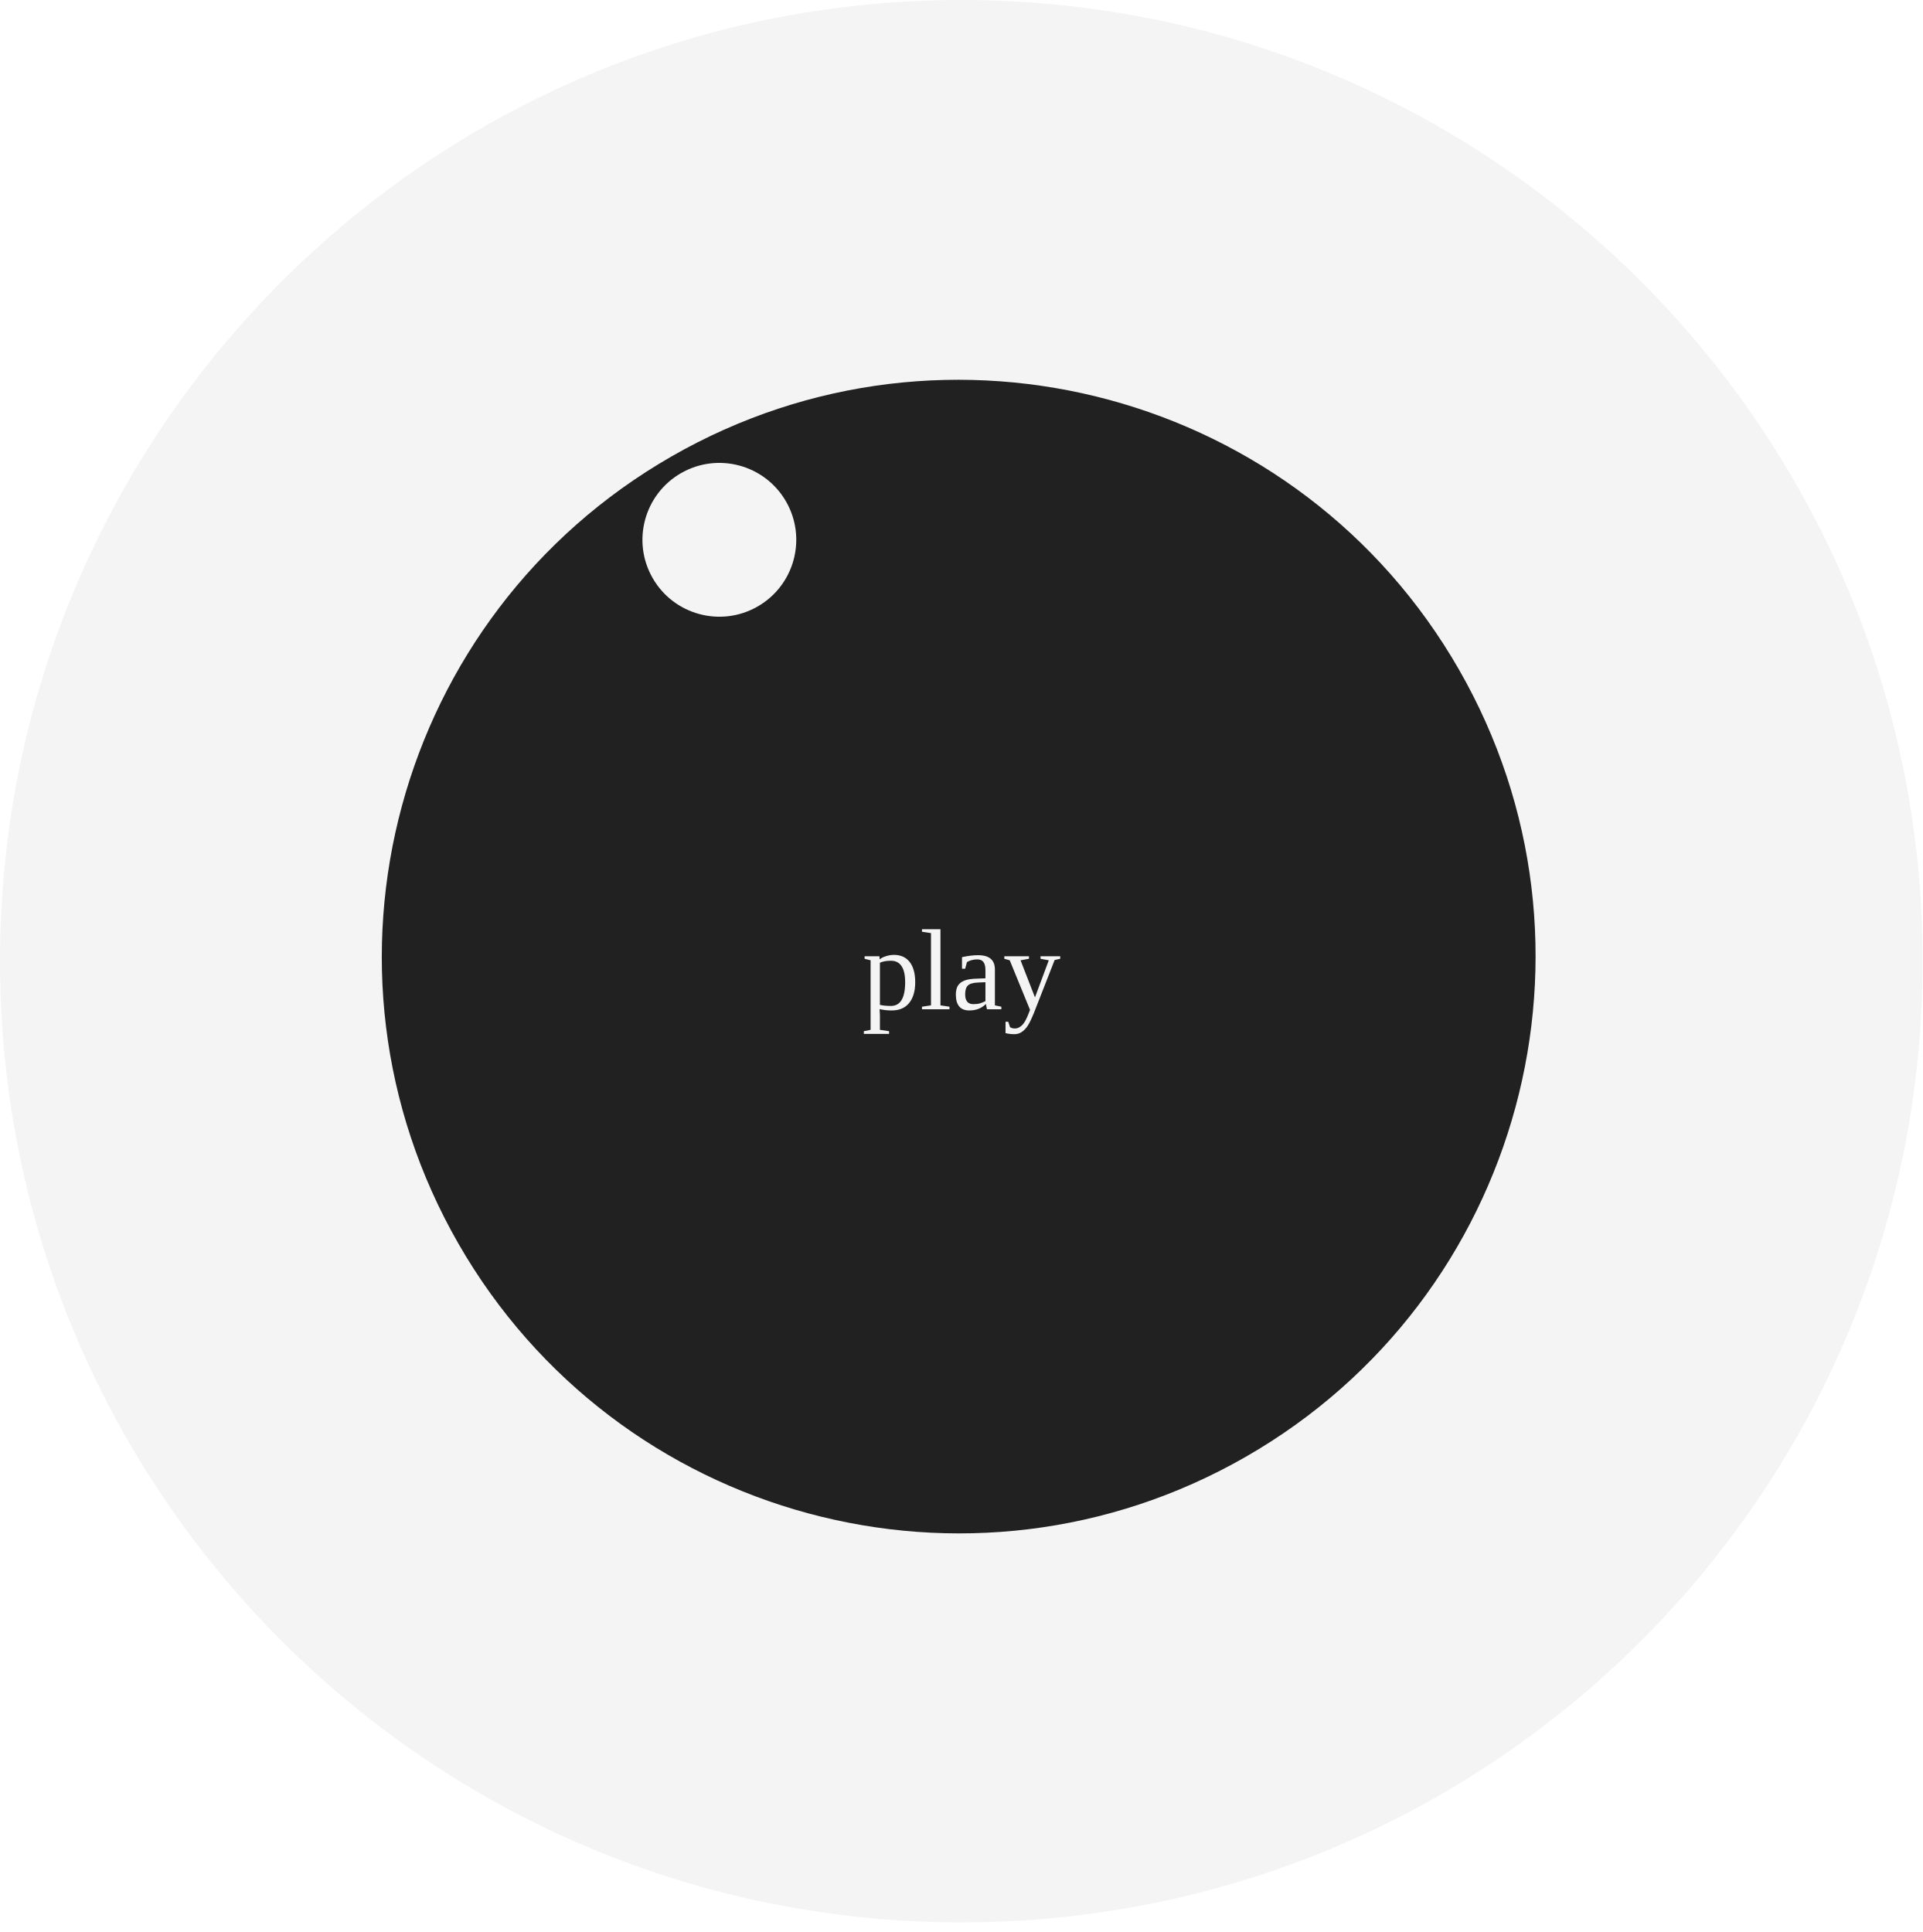
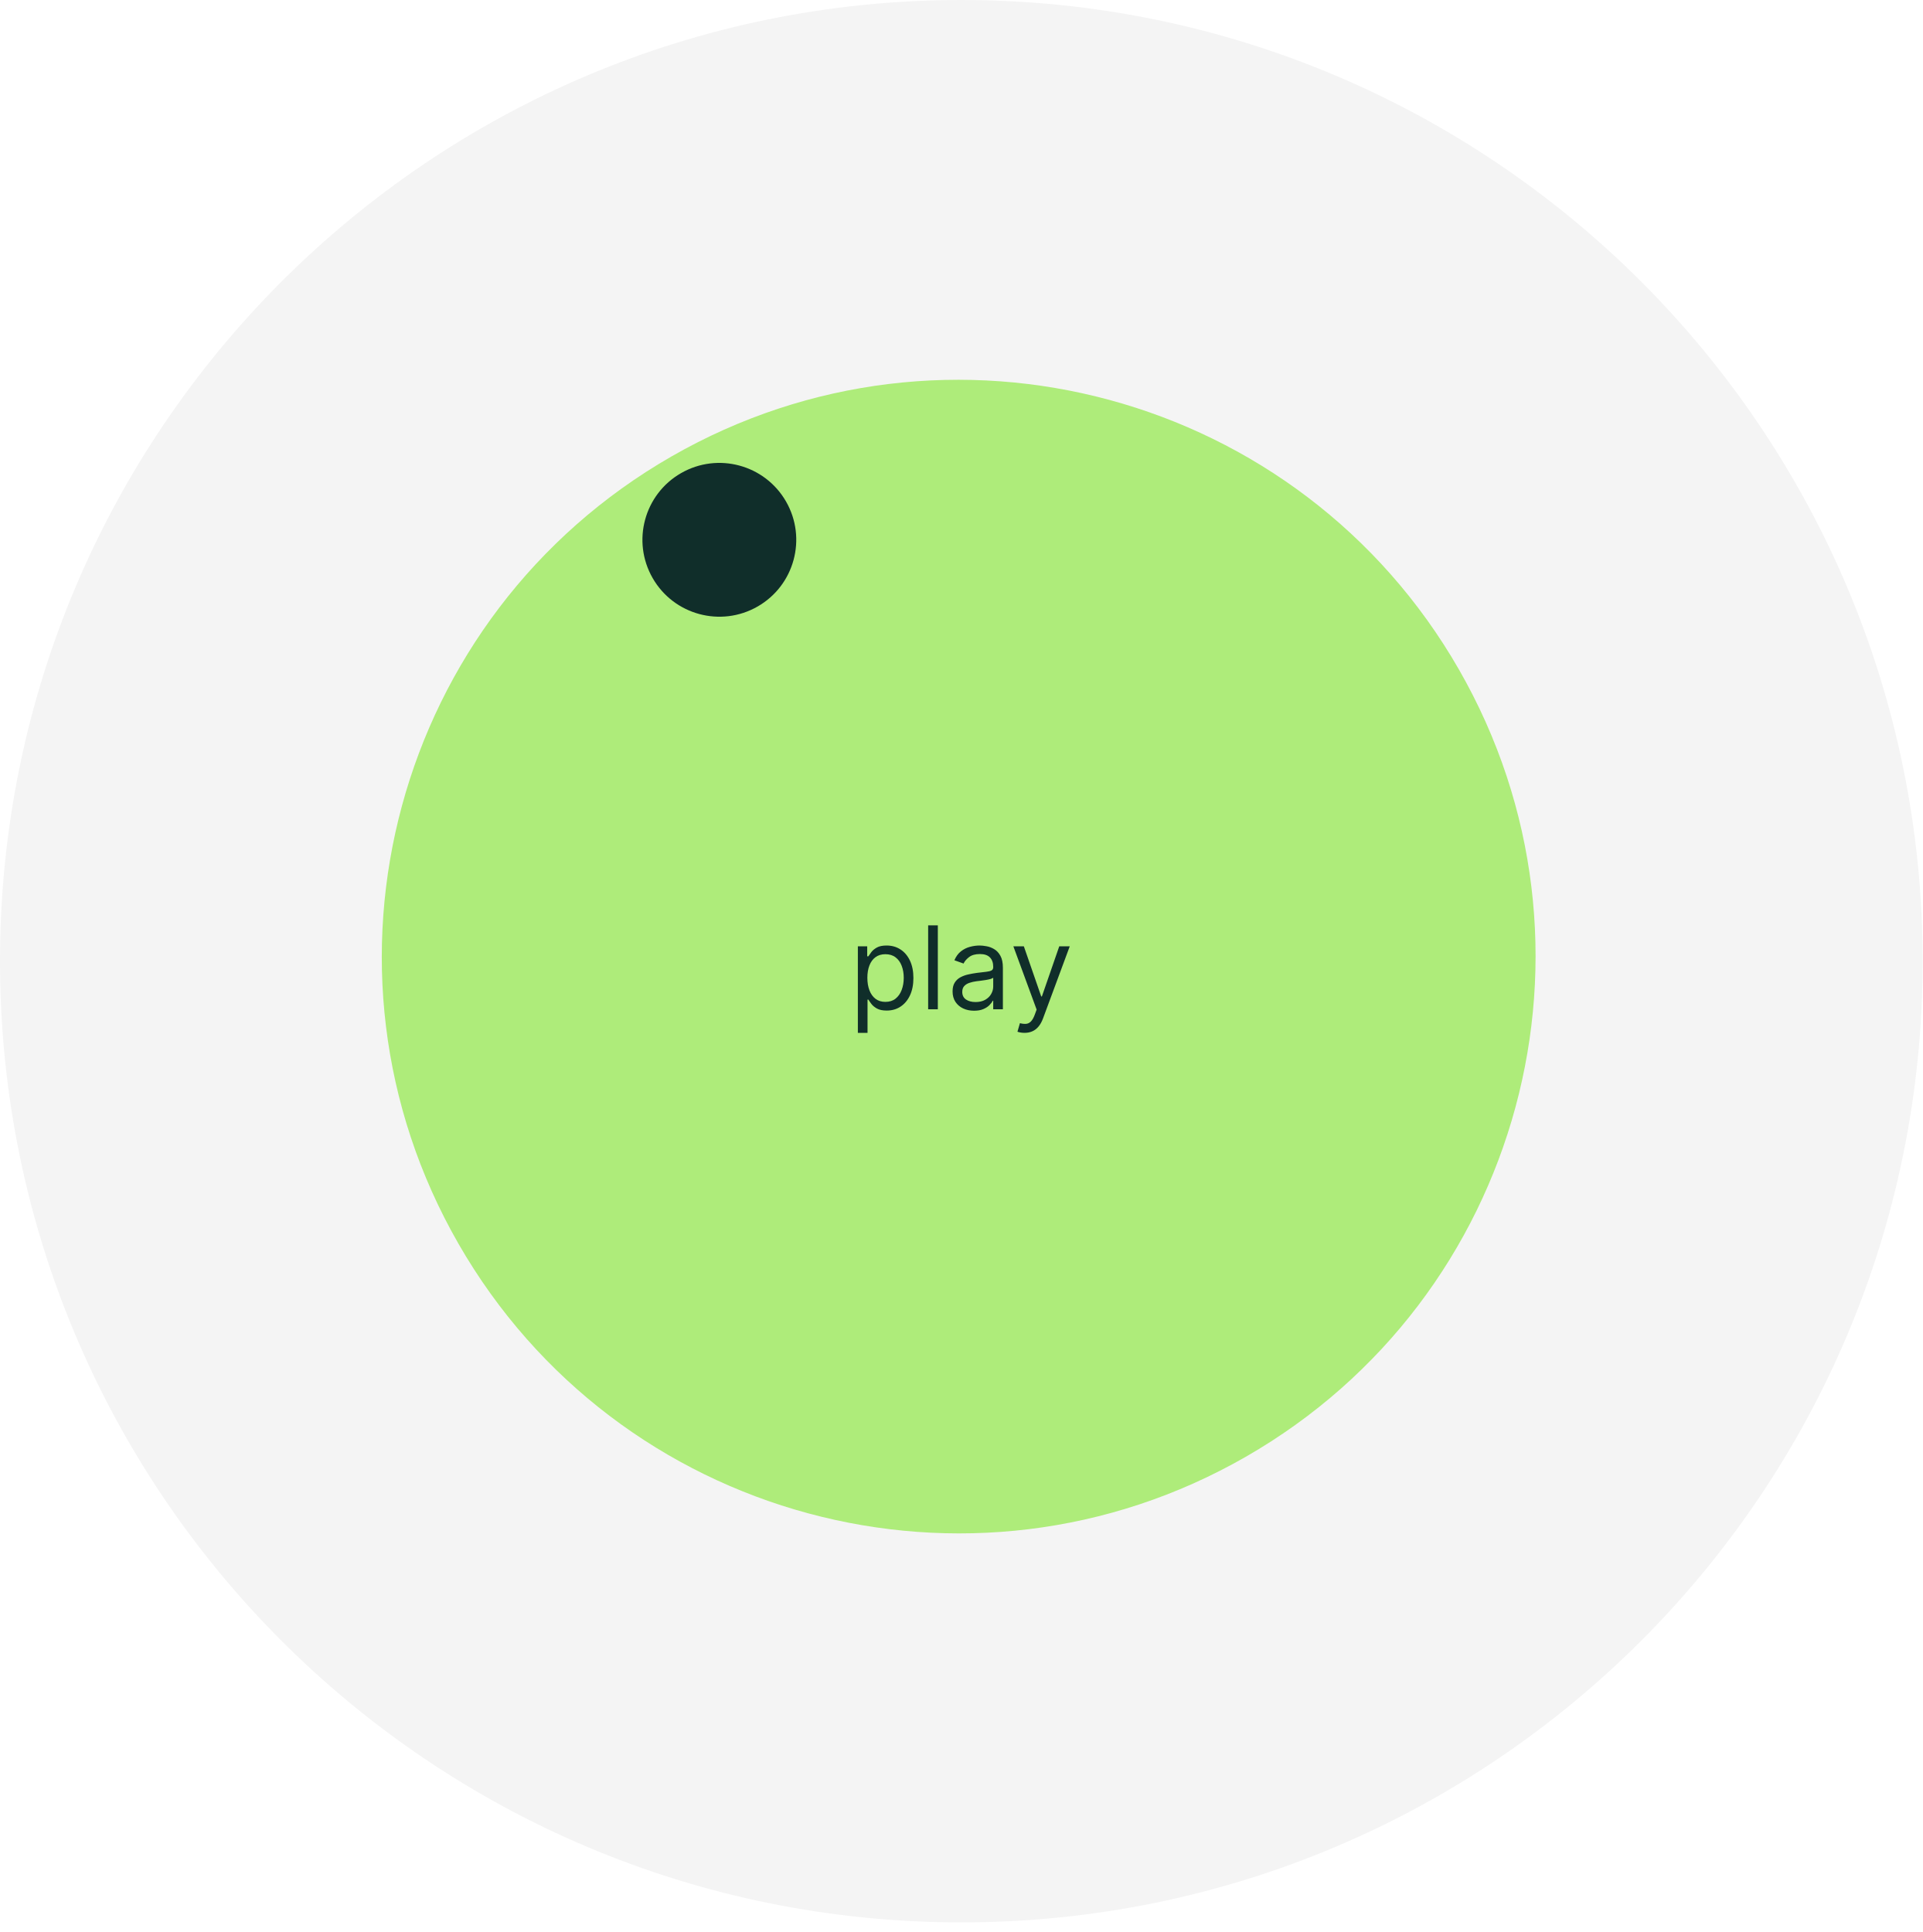
- <svg xmlns="http://www.w3.org/2000/svg" class="w-full h-auto overflow-visible flex-grow" data-eye="right" width="200" height="201" viewBox="0 0 200 201" fill="none">
-   <circle cx="100" cy="100" r="100" fill="#F4F4F4" />
-   <g class="eyes-svg__group origin-center" data-svg-origin="100 100" transform="matrix(0.86722,-0.49792,0.49792,0.86722,-36.7889,62.5912)" style="transform-origin: 0px 0px;">
-     <circle cx="100" cy="100" r="60" fill="#212121" />
-     <circle cx="100" cy="50" r="8" fill="#F4F4F4" />
-   </g>
-   <text class="uppercase" x="100" y="105" text-anchor="middle" fill="#F4F4F4">play</text>
+ <svg xmlns="http://www.w3.org/2000/svg" width="200" height="201" viewBox="0 0 200 201" fill="none">
+   <path d="M100 200C155.228 200 200 155.228 200 100C200 44.772 155.228 0 100 0C44.772 0 0 44.772 0 100C0 155.228 44.772 200 100 200Z" fill="#F4F4F4" />
+   <path d="M129.6 151.554C158.337 135.055 168.258 98.383 151.758 69.646C135.258 40.909 98.587 30.988 69.85 47.488C41.112 63.988 31.192 100.659 47.692 129.396C64.191 158.134 100.863 168.054 129.6 151.554Z" fill="#AEEC7A" />
+   <path d="M78.812 63.098C82.643 60.898 83.966 56.009 81.766 52.177C79.566 48.346 74.677 47.023 70.845 49.223C67.013 51.423 65.691 56.312 67.891 60.144C70.091 63.975 74.98 65.298 78.812 63.098Z" fill="#102E2A" />
+   <path d="M89.237 107.455V98.454H90.209V99.494H90.328C90.402 99.381 90.504 99.236 90.635 99.06C90.768 98.881 90.959 98.722 91.206 98.582C91.456 98.44 91.794 98.369 92.22 98.369C92.771 98.369 93.257 98.507 93.677 98.783C94.098 99.058 94.426 99.449 94.662 99.954C94.897 100.46 95.015 101.057 95.015 101.744C95.015 102.438 94.897 103.038 94.662 103.547C94.426 104.053 94.099 104.445 93.681 104.723C93.264 104.999 92.782 105.136 92.237 105.136C91.816 105.136 91.48 105.067 91.227 104.928C90.974 104.786 90.779 104.625 90.643 104.446C90.507 104.264 90.402 104.114 90.328 103.994H90.243V107.455H89.237ZM90.225 101.727C90.225 102.222 90.298 102.658 90.443 103.036C90.588 103.411 90.799 103.705 91.078 103.918C91.356 104.128 91.697 104.233 92.1 104.233C92.521 104.233 92.872 104.122 93.153 103.901C93.437 103.676 93.65 103.375 93.792 102.997C93.937 102.616 94.01 102.193 94.01 101.727C94.01 101.267 93.939 100.852 93.796 100.483C93.657 100.111 93.446 99.817 93.162 99.601C92.88 99.382 92.527 99.273 92.1 99.273C91.691 99.273 91.348 99.376 91.069 99.584C90.791 99.788 90.581 100.075 90.439 100.445C90.296 100.811 90.225 101.239 90.225 101.727ZM97.555 96.273V105H96.549V96.273H97.555ZM101.323 105.153C100.908 105.153 100.532 105.075 100.194 104.919C99.856 104.76 99.587 104.531 99.388 104.233C99.19 103.932 99.09 103.568 99.09 103.142C99.09 102.767 99.164 102.463 99.312 102.23C99.46 101.994 99.657 101.81 99.904 101.676C100.151 101.543 100.424 101.443 100.722 101.378C101.023 101.31 101.326 101.256 101.63 101.216C102.028 101.165 102.35 101.126 102.597 101.101C102.847 101.072 103.029 101.026 103.143 100.96C103.259 100.895 103.317 100.781 103.317 100.619V100.585C103.317 100.165 103.202 99.838 102.972 99.605C102.745 99.372 102.4 99.256 101.937 99.256C101.457 99.256 101.08 99.361 100.808 99.571C100.535 99.781 100.343 100.006 100.232 100.244L99.278 99.903C99.448 99.506 99.675 99.196 99.96 98.974C100.246 98.75 100.559 98.594 100.897 98.506C101.238 98.415 101.573 98.369 101.903 98.369C102.113 98.369 102.354 98.395 102.627 98.446C102.903 98.494 103.168 98.595 103.424 98.749C103.683 98.902 103.897 99.133 104.067 99.443C104.238 99.753 104.323 100.168 104.323 100.688V105H103.317V104.114H103.266C103.198 104.256 103.085 104.408 102.925 104.57C102.766 104.732 102.555 104.869 102.29 104.983C102.026 105.097 101.704 105.153 101.323 105.153ZM101.477 104.25C101.874 104.25 102.21 104.172 102.482 104.016C102.758 103.859 102.965 103.658 103.104 103.411C103.246 103.163 103.317 102.903 103.317 102.631V101.71C103.275 101.761 103.181 101.808 103.036 101.851C102.894 101.891 102.729 101.926 102.542 101.957C102.357 101.986 102.177 102.011 102.001 102.034C101.827 102.054 101.687 102.071 101.579 102.085C101.317 102.119 101.073 102.175 100.846 102.251C100.621 102.325 100.44 102.437 100.3 102.588C100.164 102.736 100.096 102.937 100.096 103.193C100.096 103.543 100.225 103.807 100.484 103.986C100.745 104.162 101.076 104.25 101.477 104.25ZM106.572 107.455C106.402 107.455 106.25 107.44 106.116 107.412C105.983 107.386 105.89 107.361 105.839 107.335L106.095 106.449C106.339 106.511 106.555 106.534 106.743 106.517C106.93 106.5 107.096 106.416 107.241 106.266C107.389 106.118 107.524 105.878 107.646 105.545L107.833 105.034L105.413 98.454H106.504L108.311 103.67H108.379L110.186 98.454H111.277L108.498 105.955C108.373 106.293 108.218 106.572 108.034 106.794C107.849 107.018 107.635 107.185 107.39 107.293C107.149 107.401 106.876 107.455 106.572 107.455Z" fill="#102E2A" />
</svg>
